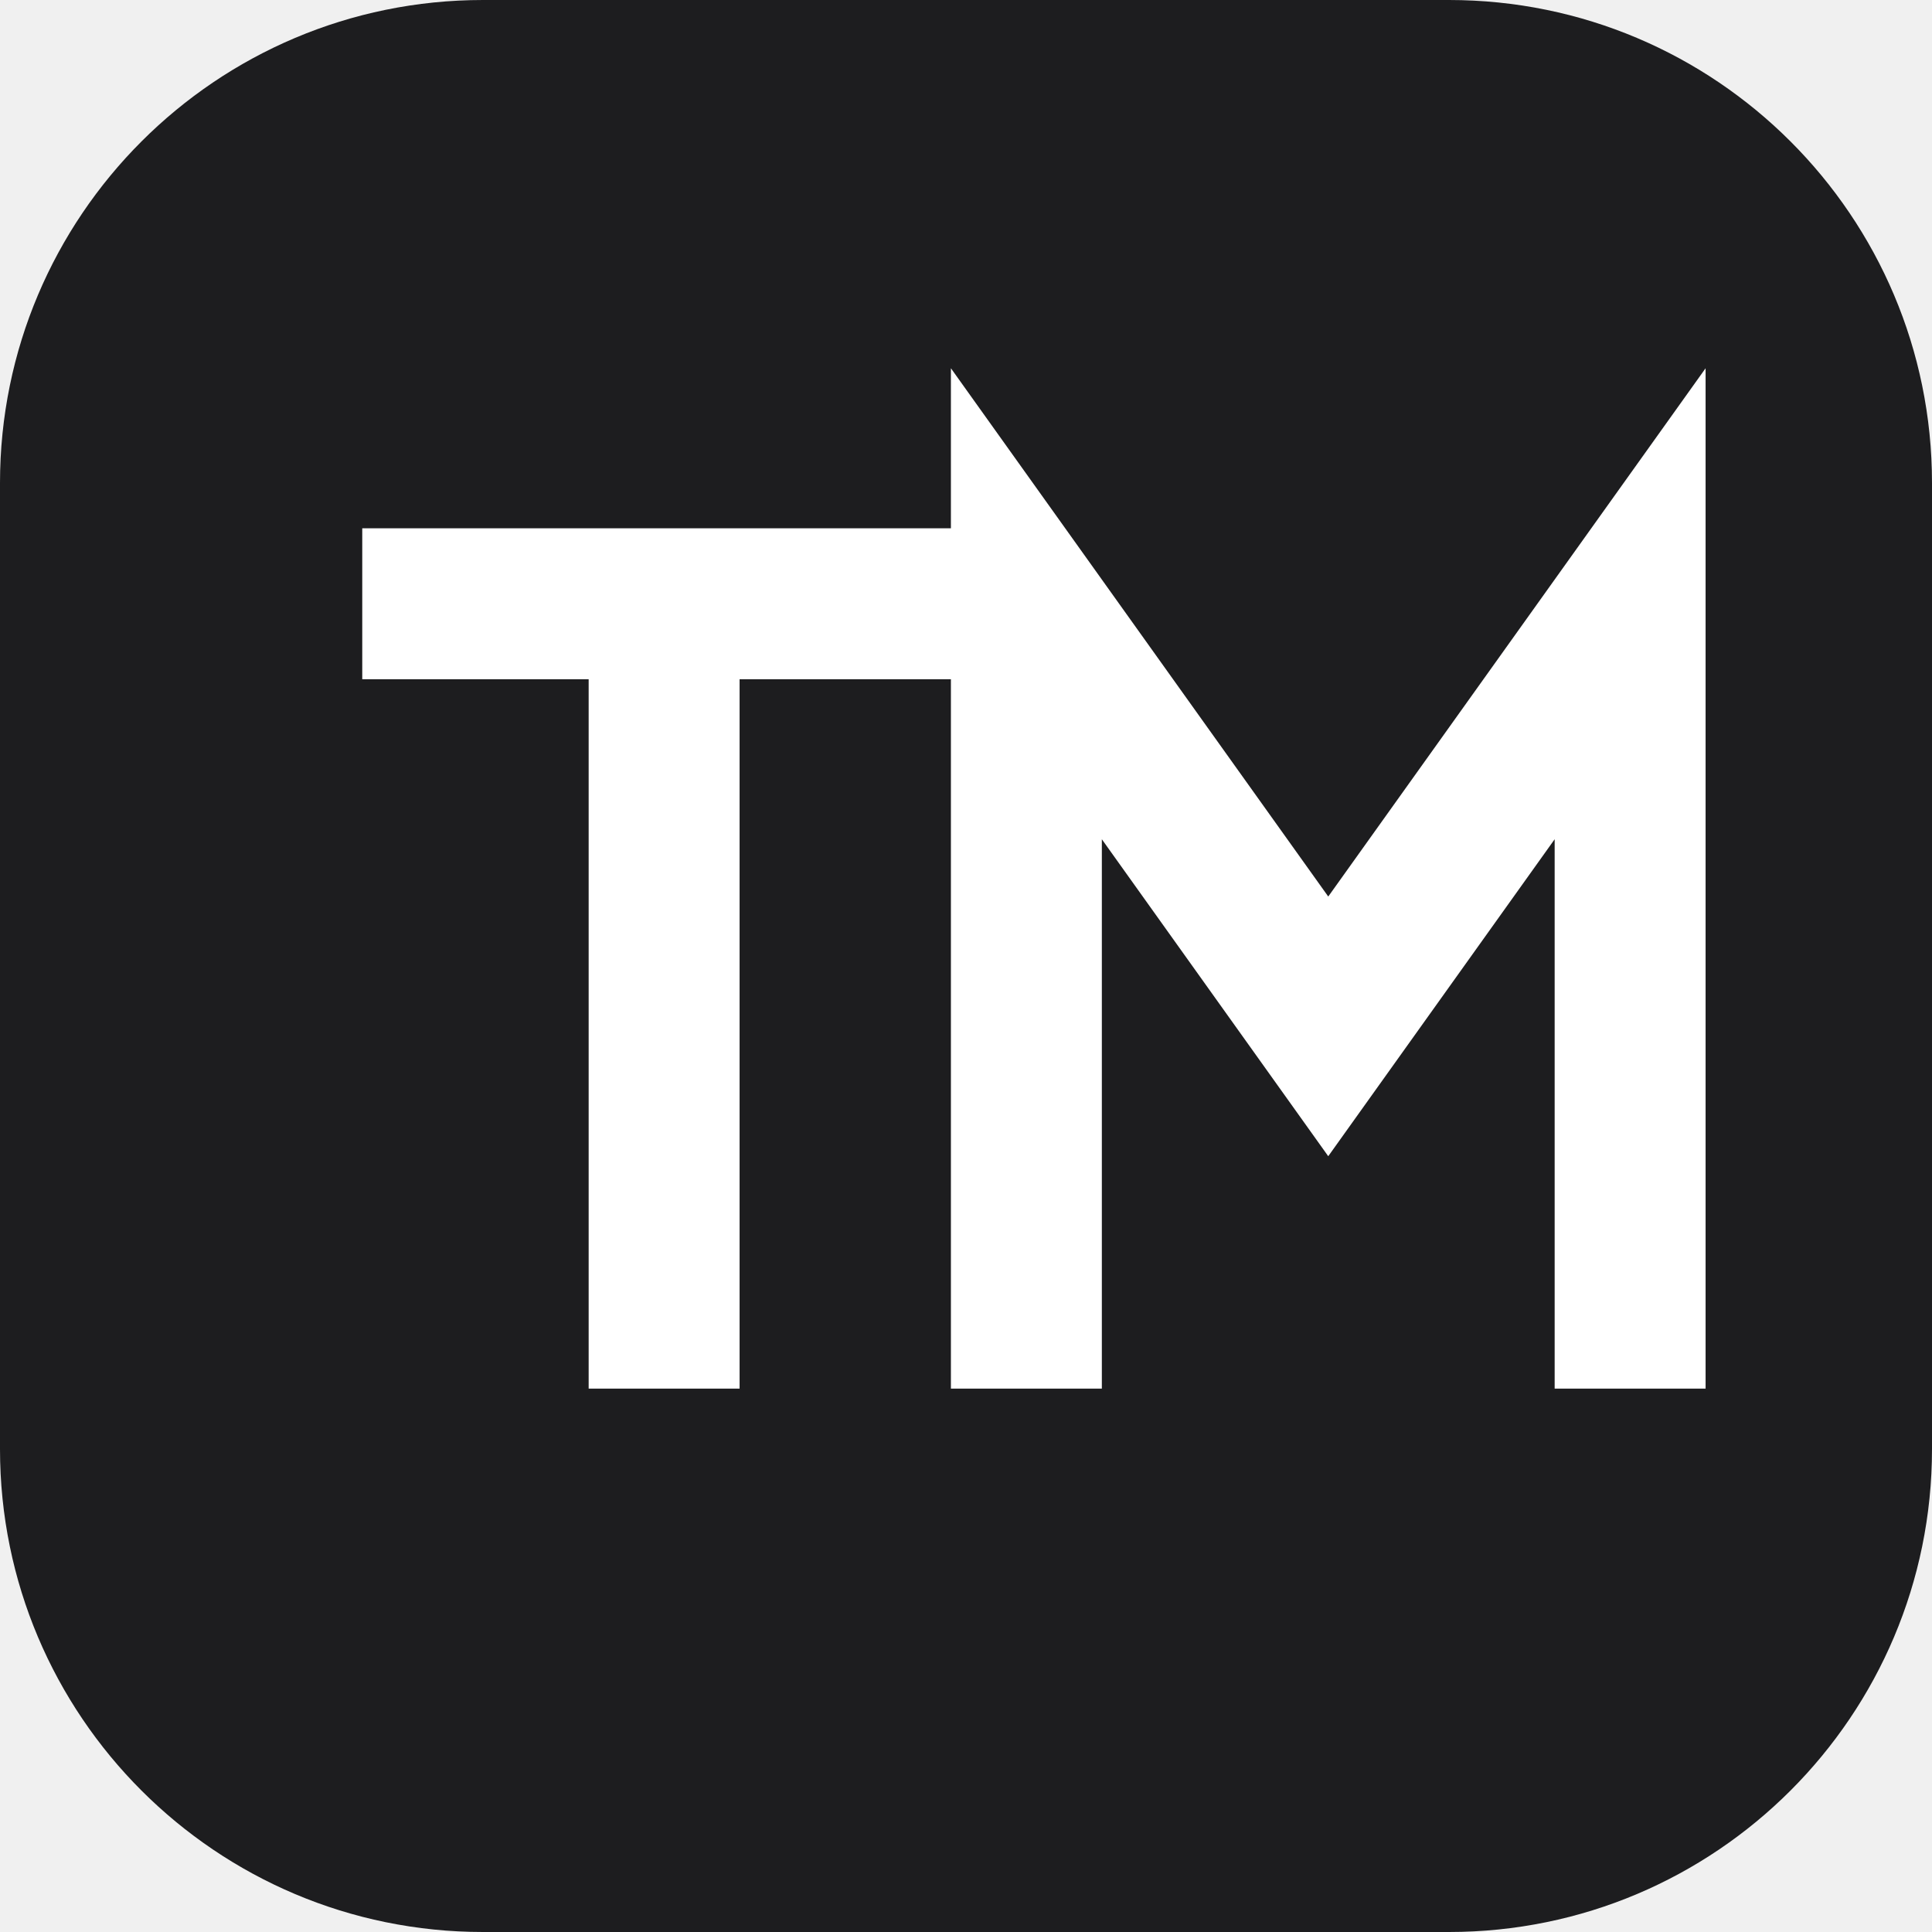
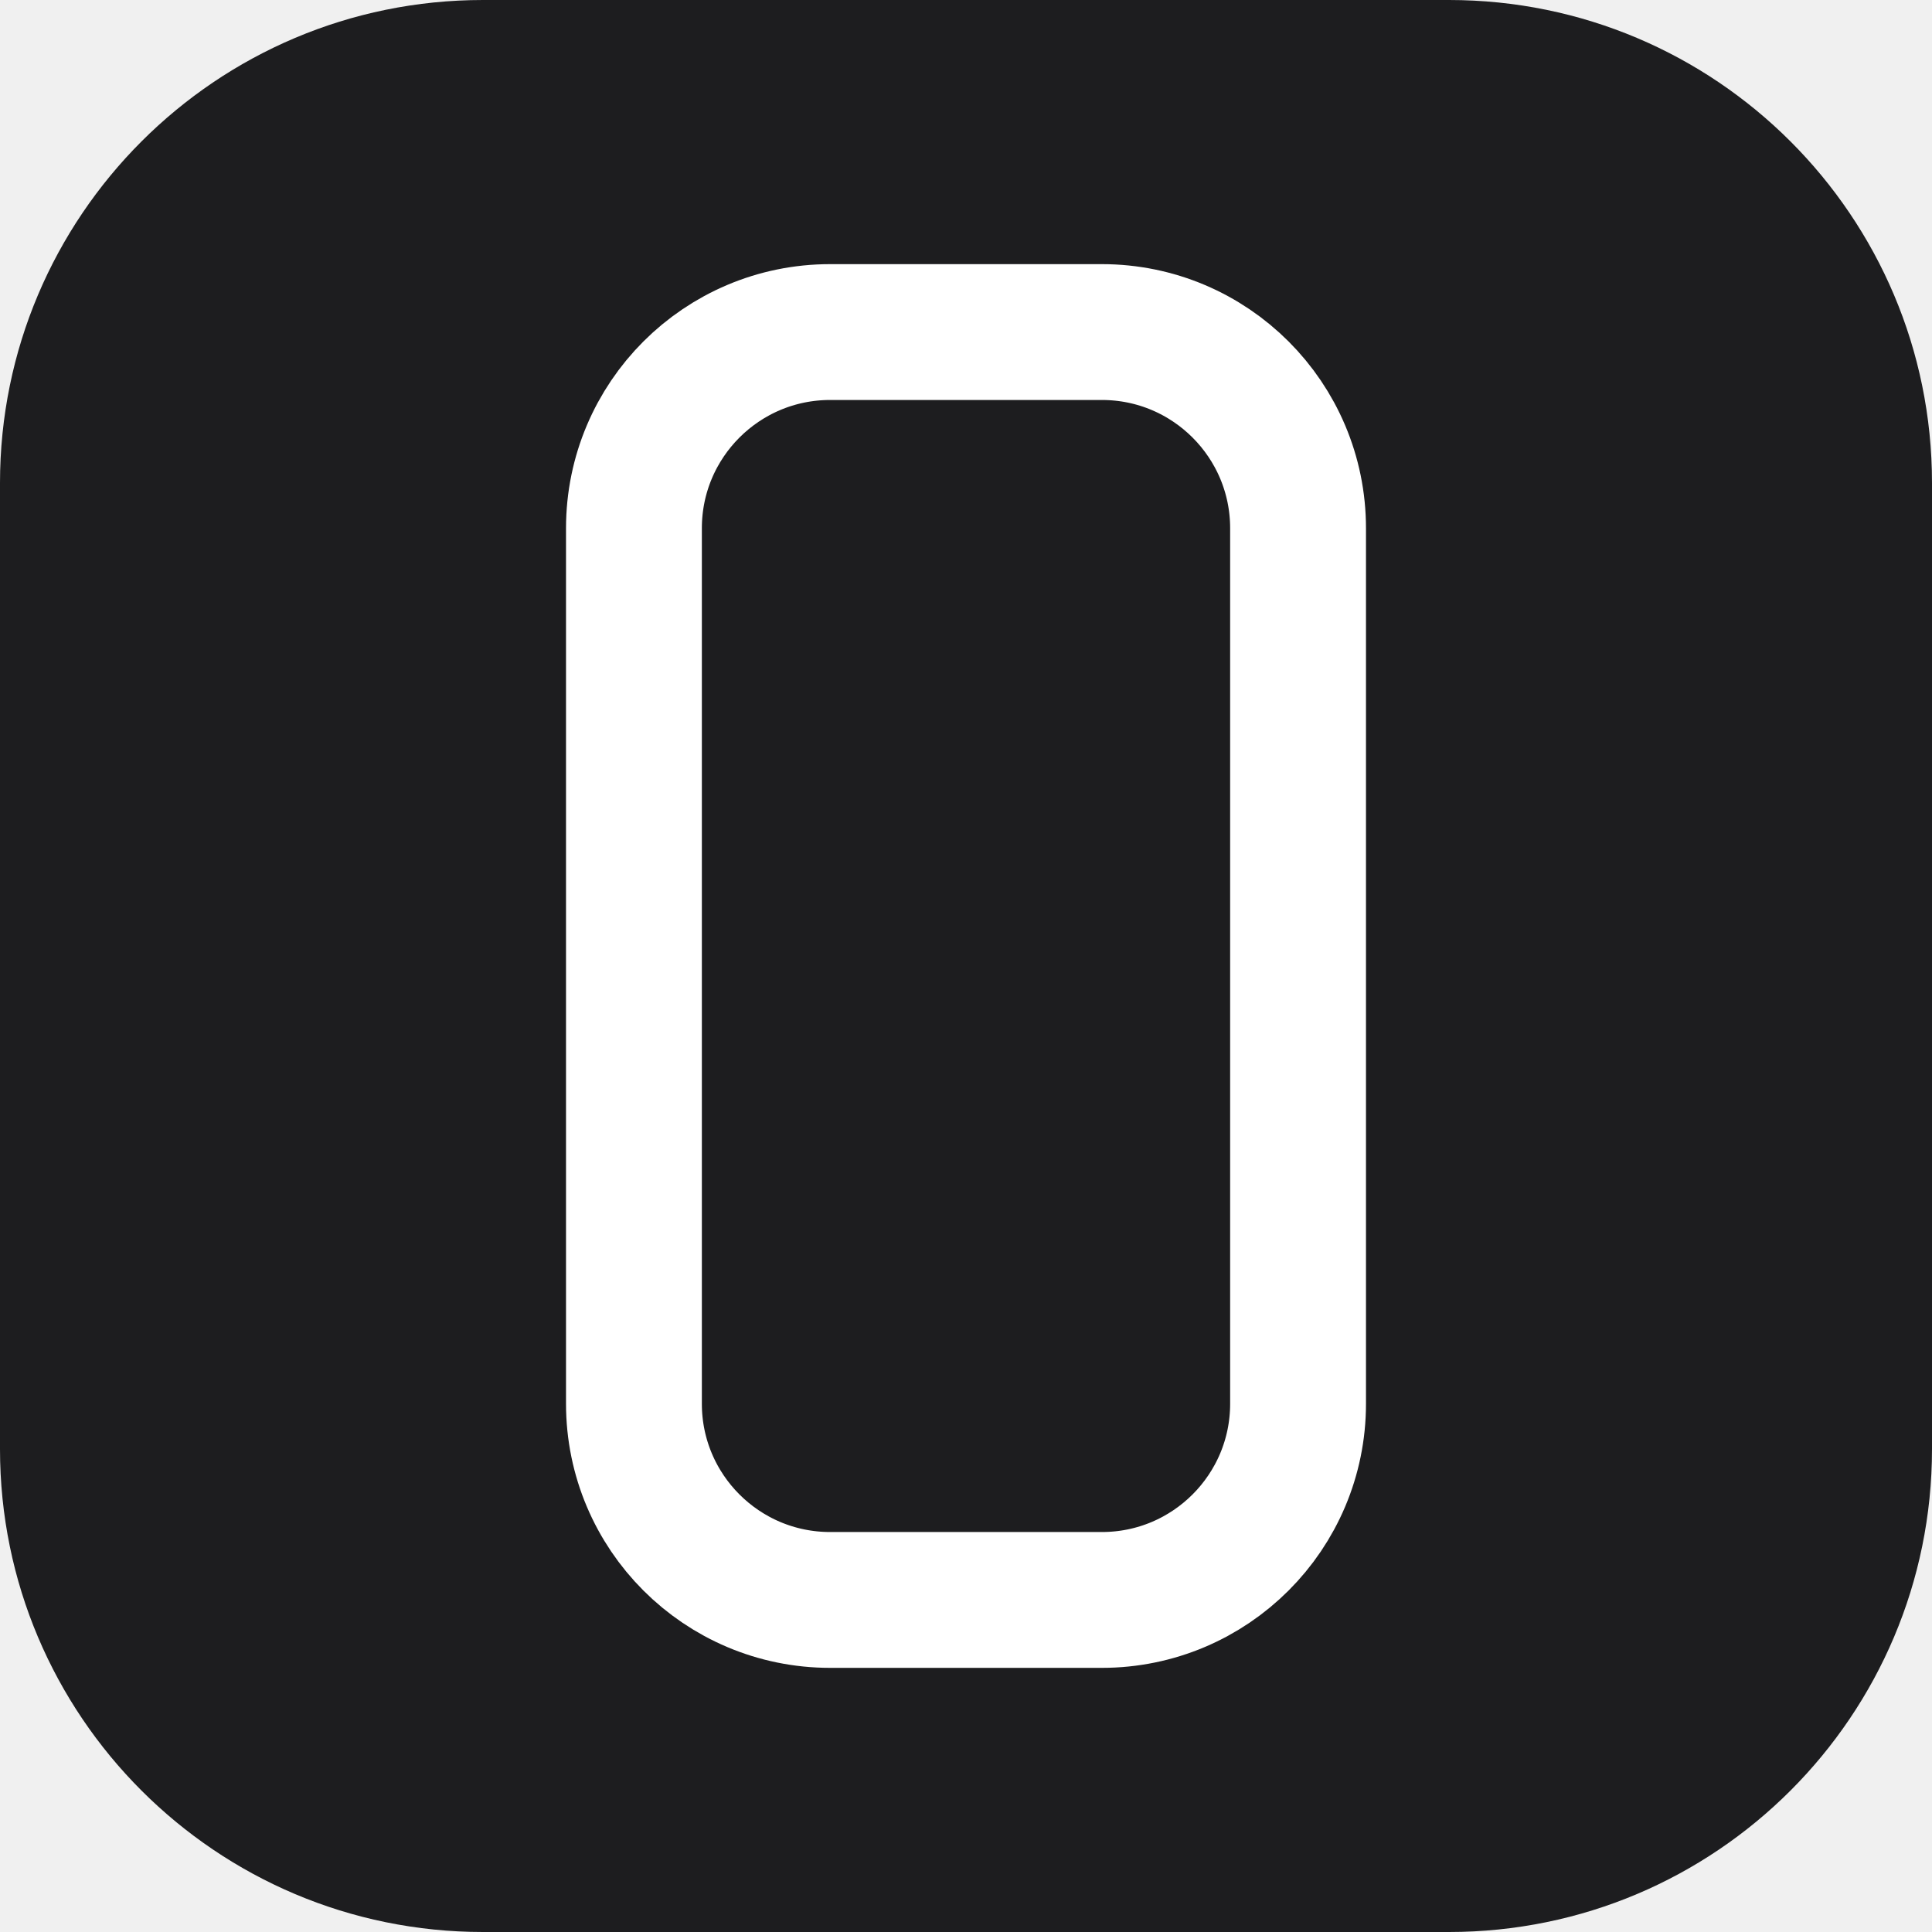
<svg xmlns="http://www.w3.org/2000/svg" viewBox="0 0 64 64" role="img" aria-label="Tien Mobile Thu Duc">
  <rect width="64" height="64" rx="16" fill="#1D1D1F" />
-   <path d="M12 20H32M22 20V46M34 46V20L44 34L54 20V46" fill="none" stroke="#FFFFFF" stroke-width="5" />
+   <rect x="21" y="11" width="22" height="42" rx="6.5" fill="none" stroke="#fff" stroke-width="4.5" />
</svg>
